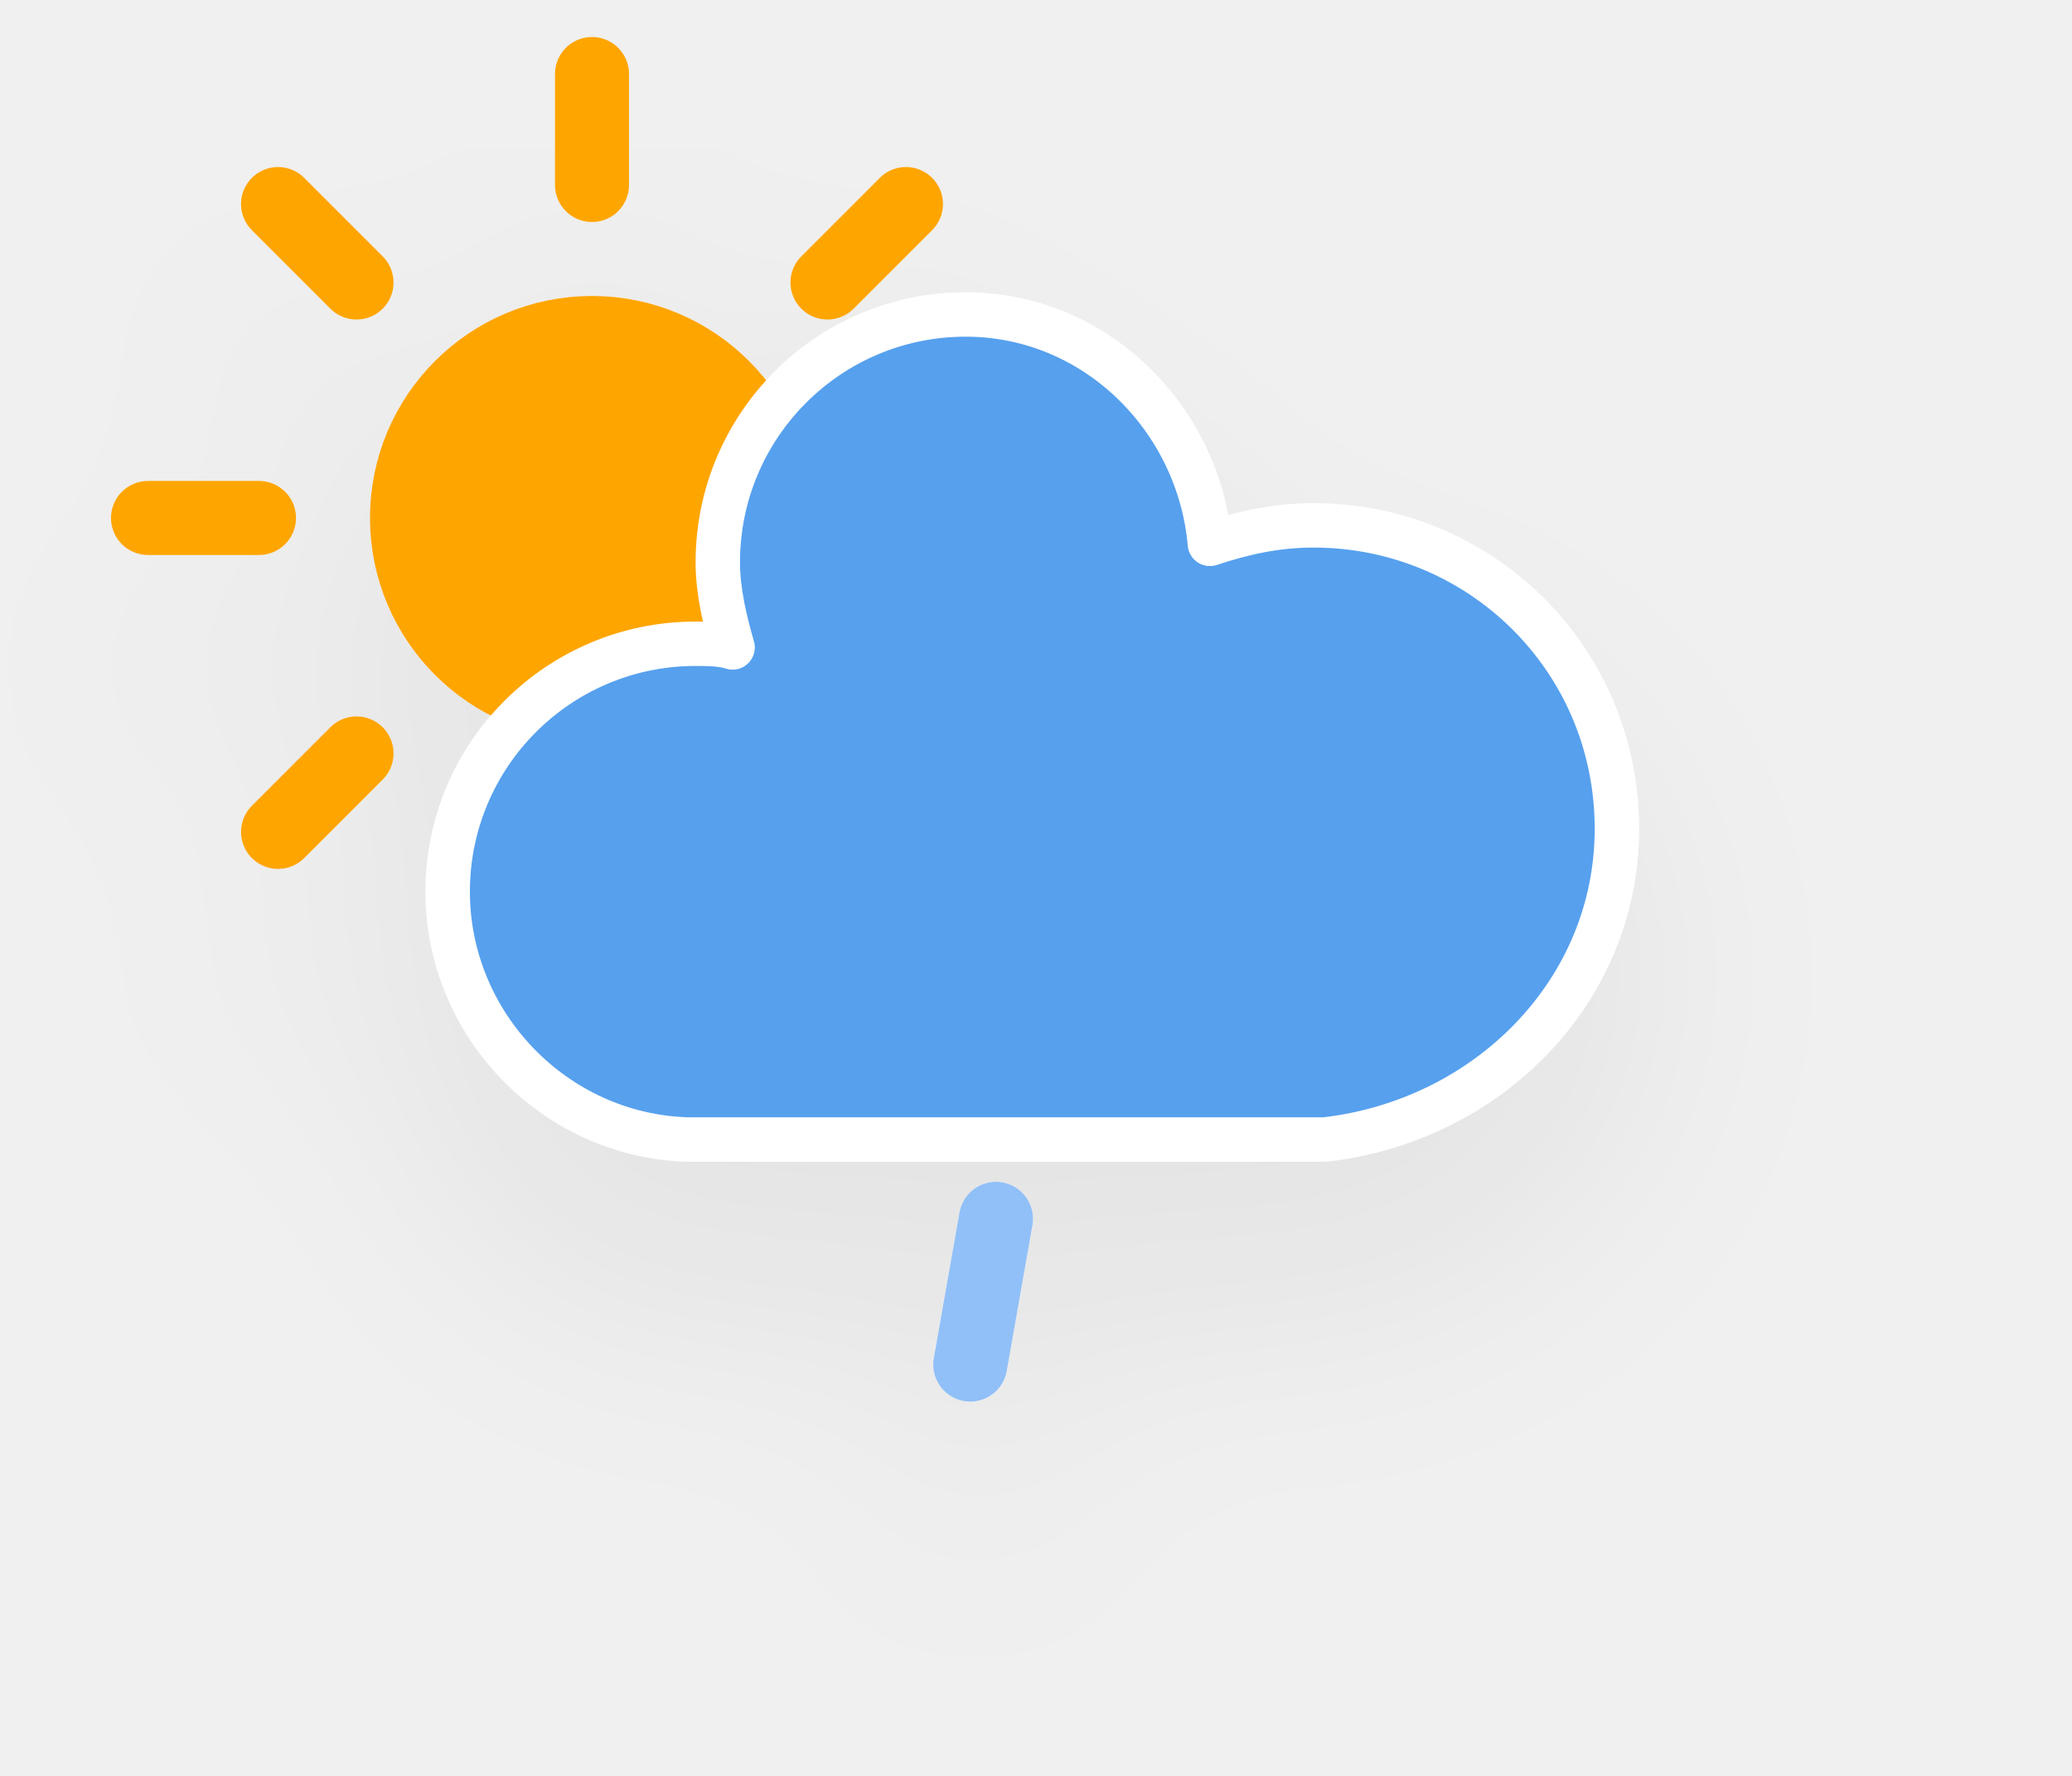
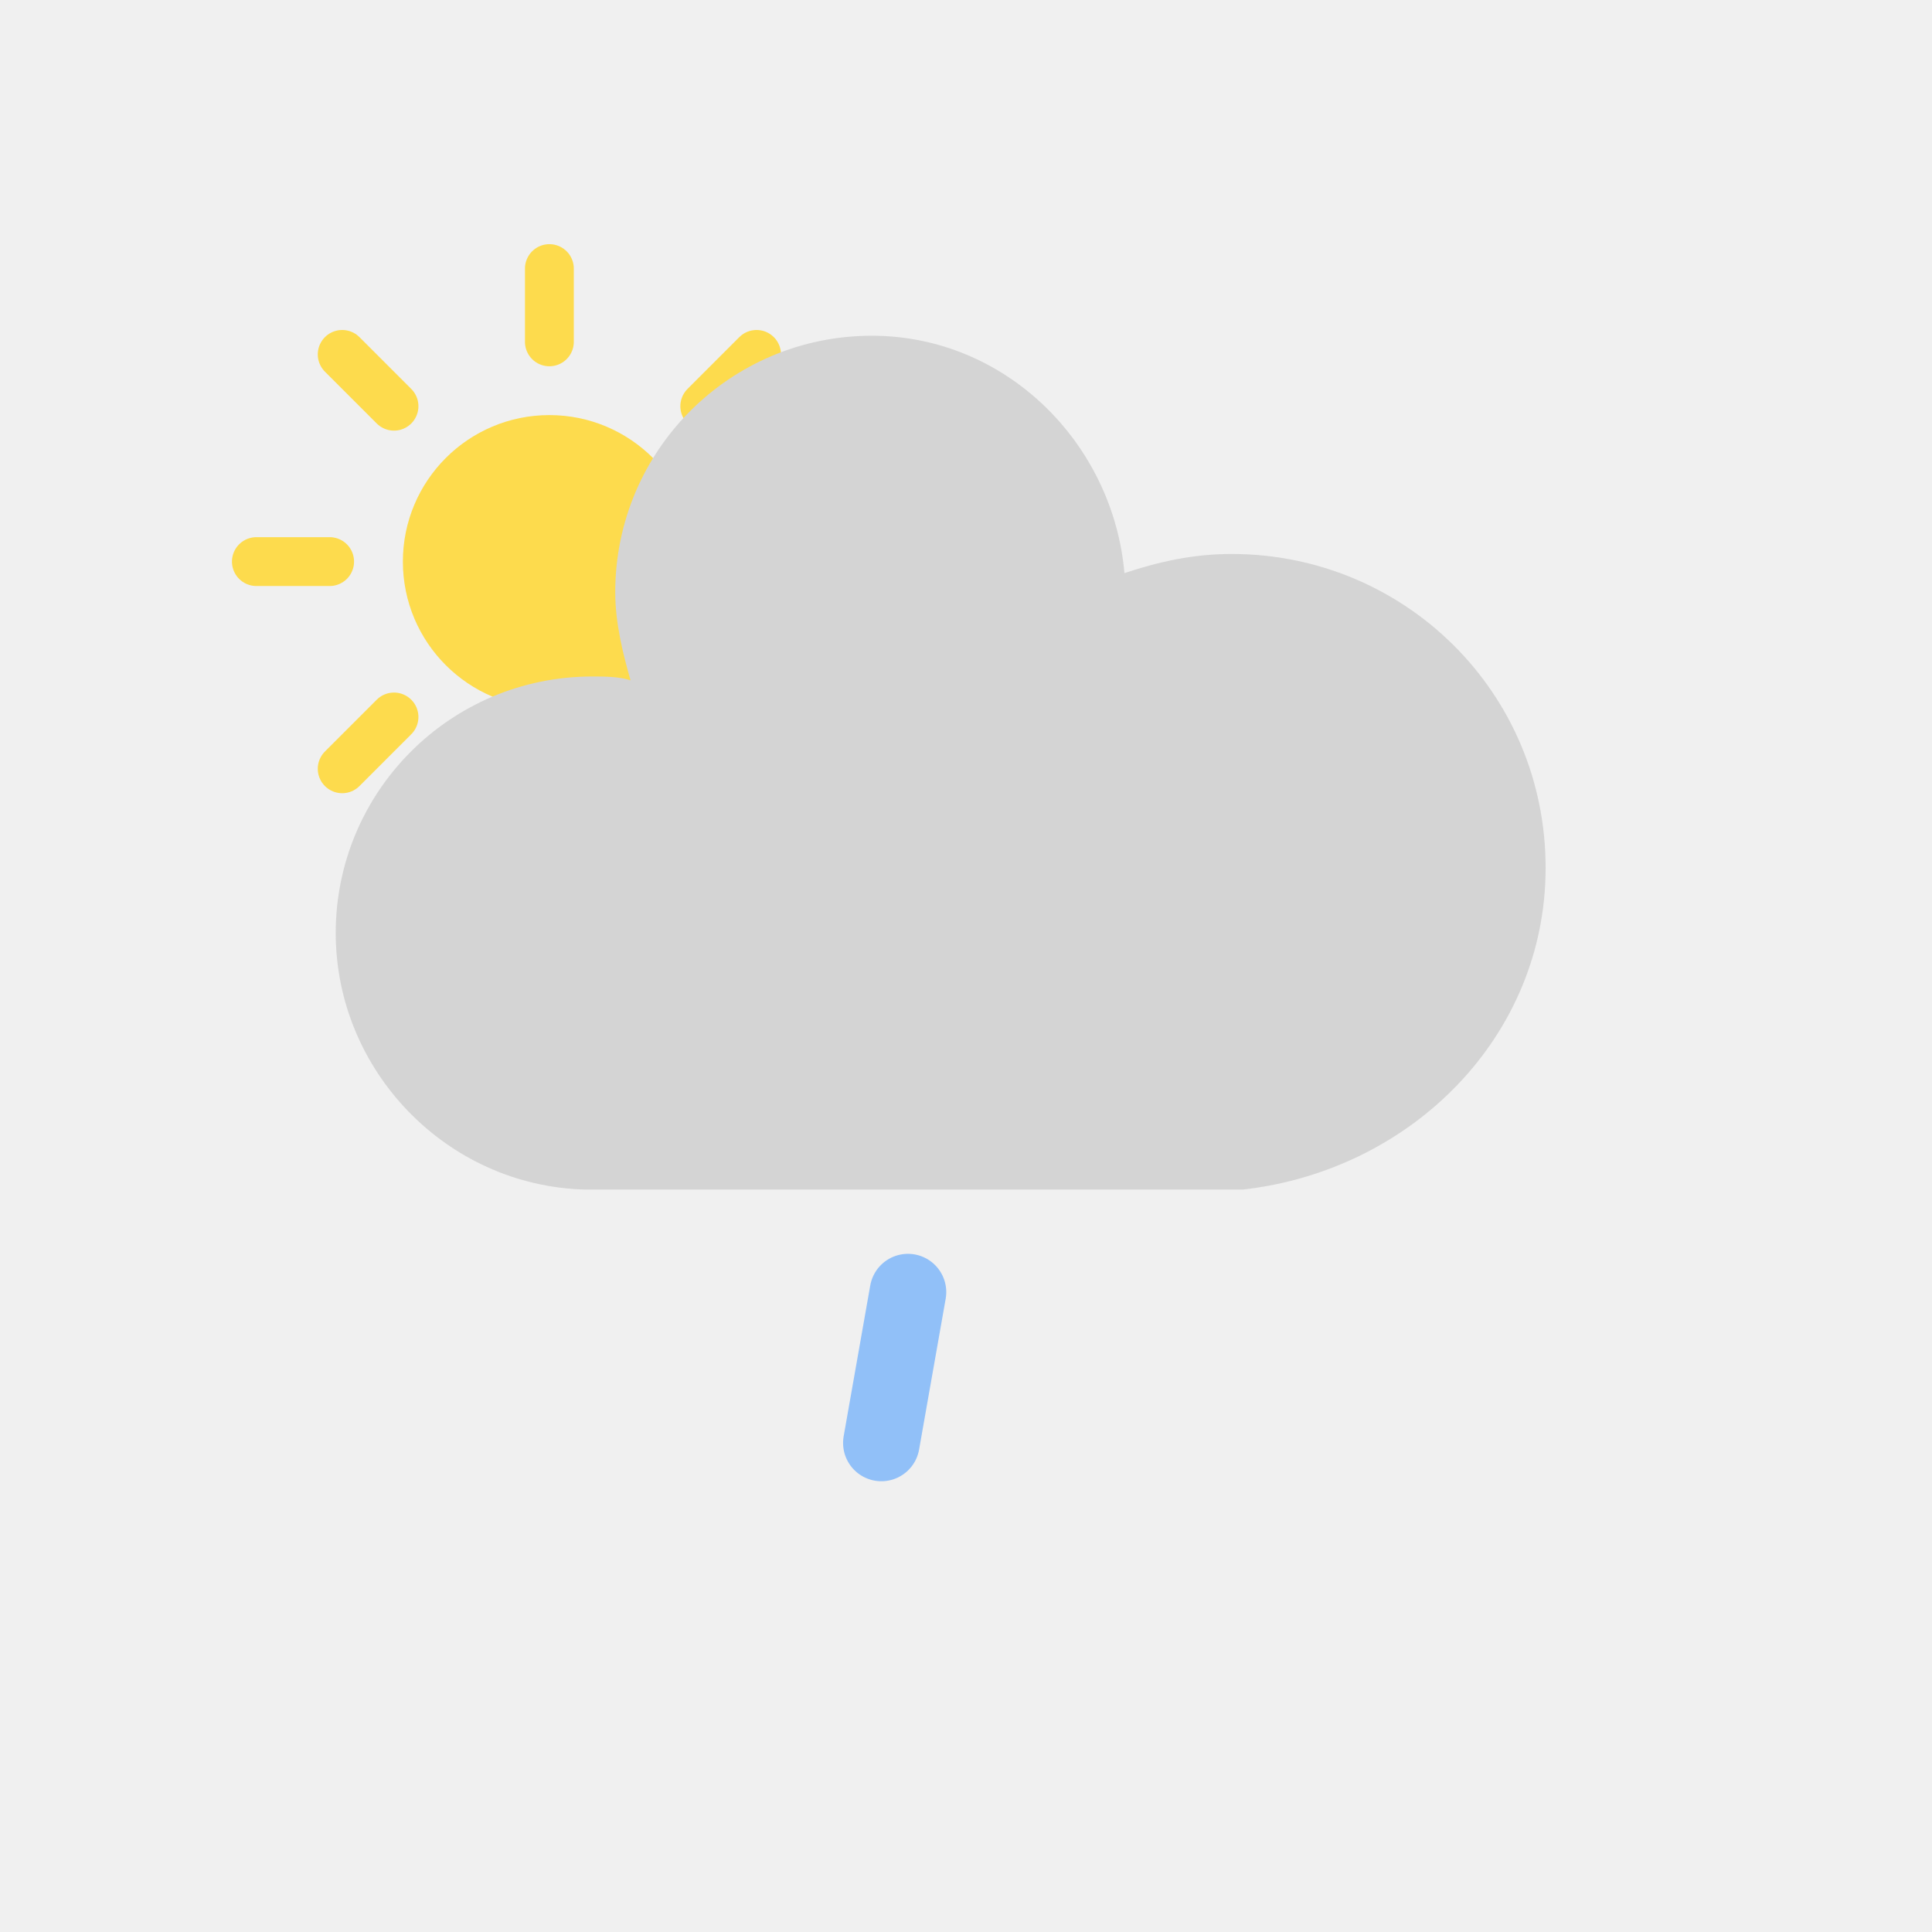
- <svg xmlns="http://www.w3.org/2000/svg" width="56" height="48" version="1.1">
+ <svg xmlns="http://www.w3.org/2000/svg" version="1.1" width="63.3" height="63.3" viewbox="0 0 17 17">
  <defs>
-     <filter id="blur" x="-.207" y="-.211" width="1.403" height="1.5">
-       <feGaussianBlur in="SourceAlpha" stdDeviation="3" />
-       <feOffset dx="0" dy="4" result="offsetblur" />
+     <filter id="blur" width="2" height="2">
      <feComponentTransfer>
-         <feFuncA slope="0.05" type="linear" />
+         <feFuncA type="linear" slope="0.05" />
      </feComponentTransfer>
      <feMerge>
        <feMergeNode />
        <feMergeNode in="SourceGraphic" />
      </feMerge>
    </filter>
+     <style type="text/css">
+ @keyframes am-weather-cloud-2 { 0% { transform: translate(-2px,0px); } 50% { transform: translate(1px,0px); } 100% { transform: translate(-2px,0px); } }
+ .am-weather-cloud-2 { animation-name: am-weather-cloud-2; animation-duration: 8s; animation-timing-function: linear; animation-iteration-count: infinite; }
+ @keyframes am-weather-sun { 0% { transform: rotate(0deg); } 50% { transform: rotate(360deg); } 100% { transform: rotate(360deg); } }
+ .am-weather-sun { animation-name: am-weather-sun; animation-duration: 18s; animation-timing-function: linear; animation-iteration-count: infinite; }
+ @keyframes am-weather-rain { 0% { stroke-dashoffset: 0; } 100% { stroke-dashoffset: -100; } }
+ .am-weather-rain-2 { animation-name: am-weather-rain; animation-duration: 8s; animation-timing-function: linear; animation-iteration-count: infinite; }
+ .am-weather-easing-ease-in-out { animation-timing-function: ease-in-out; }
+ </style>
  </defs>
-   <g transform="translate(16,-2)" filter="url(#blur)">
-     <g class="am-weather-sun" transform="translate(0,16)">
-       <line transform="translate(0,9)" y2="3" fill="none" stroke="#ffa500" stroke-linecap="round" stroke-width="2" />
-       <g transform="rotate(45)">
-         <line transform="translate(0,9)" y2="3" fill="none" stroke="#ffa500" stroke-linecap="round" stroke-width="2" />
+   <g filter="url(#blur)" id="rainy-1-day">
+     <g transform="matrix(0.8,0,0,0.8,18,8)">
+       <g transform="translate(0,13)">
+         <g class="am-weather-sun">
+           <g>
+             <line fill="none" stroke="#fddb4e" stroke-linecap="round" stroke-width="2" transform="translate(0,9)" y2="3" />
+           </g>
+           <g transform="rotate(45)">
+             <line fill="none" stroke="#fddb4e" stroke-linecap="round" stroke-width="2" transform="translate(0,9)" y2="3" />
+           </g>
+           <g transform="rotate(90)">
+             <line fill="none" stroke="#fddb4e" stroke-linecap="round" stroke-width="2" transform="translate(0,9)" y2="3" />
+           </g>
+           <g transform="rotate(135)">
+             <line fill="none" stroke="#fddb4e" stroke-linecap="round" stroke-width="2" transform="translate(0,9)" y2="3" />
+           </g>
+           <g transform="scale(-1)">
+             <line fill="none" stroke="#fddb4e" stroke-linecap="round" stroke-width="2" transform="translate(0,9)" y2="3" />
+           </g>
+           <g transform="rotate(-135)">
+             <line fill="none" stroke="#fddb4e" stroke-linecap="round" stroke-width="2" transform="translate(0,9)" y2="3" />
+           </g>
+           <g transform="rotate(-90)">
+             <line fill="none" stroke="#fddb4e" stroke-linecap="round" stroke-width="2" transform="translate(0,9)" y2="3" />
+           </g>
+           <g transform="rotate(-45)">
+             <line fill="none" stroke="#fddb4e" stroke-linecap="round" stroke-width="2" transform="translate(0,9)" y2="3" />
+           </g>
+         </g>
+         <circle fill="#fddb4e" r="5" stroke="#fddb4e" stroke-width="2" />
      </g>
-       <g transform="rotate(90)">
-         <line transform="translate(0,9)" y2="3" fill="none" stroke="#ffa500" stroke-linecap="round" stroke-width="2" />
+     </g>
+     <g transform="matrix(1.25445,0,0,1.25445,15.89235,-2.171723)">
+       <g class="am-weather-cloud-2 am-weather-easing-ease-in-out">
+         <path d="m 47.7,35.4 c 0,-4.6 -3.7,-8.2 -8.2,-8.2 -1,0 -1.9,0.2 -2.8,0.5 -0.3,-3.4 -3.1,-6.2 -6.6,-6.2 -3.7,0 -6.7,3 -6.7,6.7 0,0.8 0.2,1.6 0.4,2.3 -0.3,-0.1 -0.7,-0.1 -1,-0.1 -3.7,0 -6.7,3 -6.7,6.7 0,3.6 2.9,6.6 6.5,6.7 h 17.2 c 4.4,-0.5 7.9,-4 7.9,-8.4 z" fill="#d4d4d4" transform="translate(-20,-11)" />
      </g>
-       <g transform="rotate(135)">
-         <line transform="translate(0,9)" y2="3" fill="none" stroke="#ffa500" stroke-linecap="round" stroke-width="2" />
-       </g>
-       <g transform="scale(-1)">
-         <line transform="translate(0,9)" y2="3" fill="none" stroke="#ffa500" stroke-linecap="round" stroke-width="2" />
-       </g>
-       <g transform="rotate(225)">
-         <line transform="translate(0,9)" y2="3" fill="none" stroke="#ffa500" stroke-linecap="round" stroke-width="2" />
-       </g>
-       <g transform="rotate(-90)">
-         <line transform="translate(0,9)" y2="3" fill="none" stroke="#ffa500" stroke-linecap="round" stroke-width="2" />
-       </g>
-       <g transform="rotate(-45)">
-         <line transform="translate(0,9)" y2="3" fill="none" stroke="#ffa500" stroke-linecap="round" stroke-width="2" />
-       </g>
-       <circle r="5" fill="#ffa500" stroke="#ffa500" stroke-width="2" />
    </g>
-     <g class="am-weather-cloud-3">
-       <path transform="translate(-20,-11)" d="m47.7 35.4c0-4.6-3.7-8.2-8.2-8.2-1 0-1.9 0.2-2.8 0.5-0.3-3.4-3.1-6.2-6.6-6.2-3.7 0-6.7 3-6.7 6.7 0 0.8 0.2 1.6 0.4 2.3-0.3-0.1-0.7-0.1-1-0.1-3.7 0-6.7 3-6.7 6.7 0 3.6 2.9 6.6 6.5 6.7h17.2c4.4-0.5 7.9-4 7.9-8.4z" fill="#57a0ee" stroke="#fff" stroke-linejoin="round" stroke-width="1.2" />
-     </g>
-     <g class="am-weather-rainy-1" transform="translate(-20,-10) rotate(10,-238.68,233.96)">
-       <line class="am-weather-rain-1" transform="translate(-6,1)" y2="8" fill="none" stroke="#91c0f8" stroke-dasharray="4, 7" stroke-linecap="round" stroke-width="2" />
+     <g transform="matrix(1.235392,0.2178329,-0.2178329,1.235392,33.45465,42.98847)">
+       <line class="am-weather-rain-2" fill="none" stroke="#91c0f8" stroke-dasharray="4, 7" stroke-linecap="round" stroke-width="2" transform="translate(-3,0)" y2="8" />
    </g>
  </g>
</svg>
